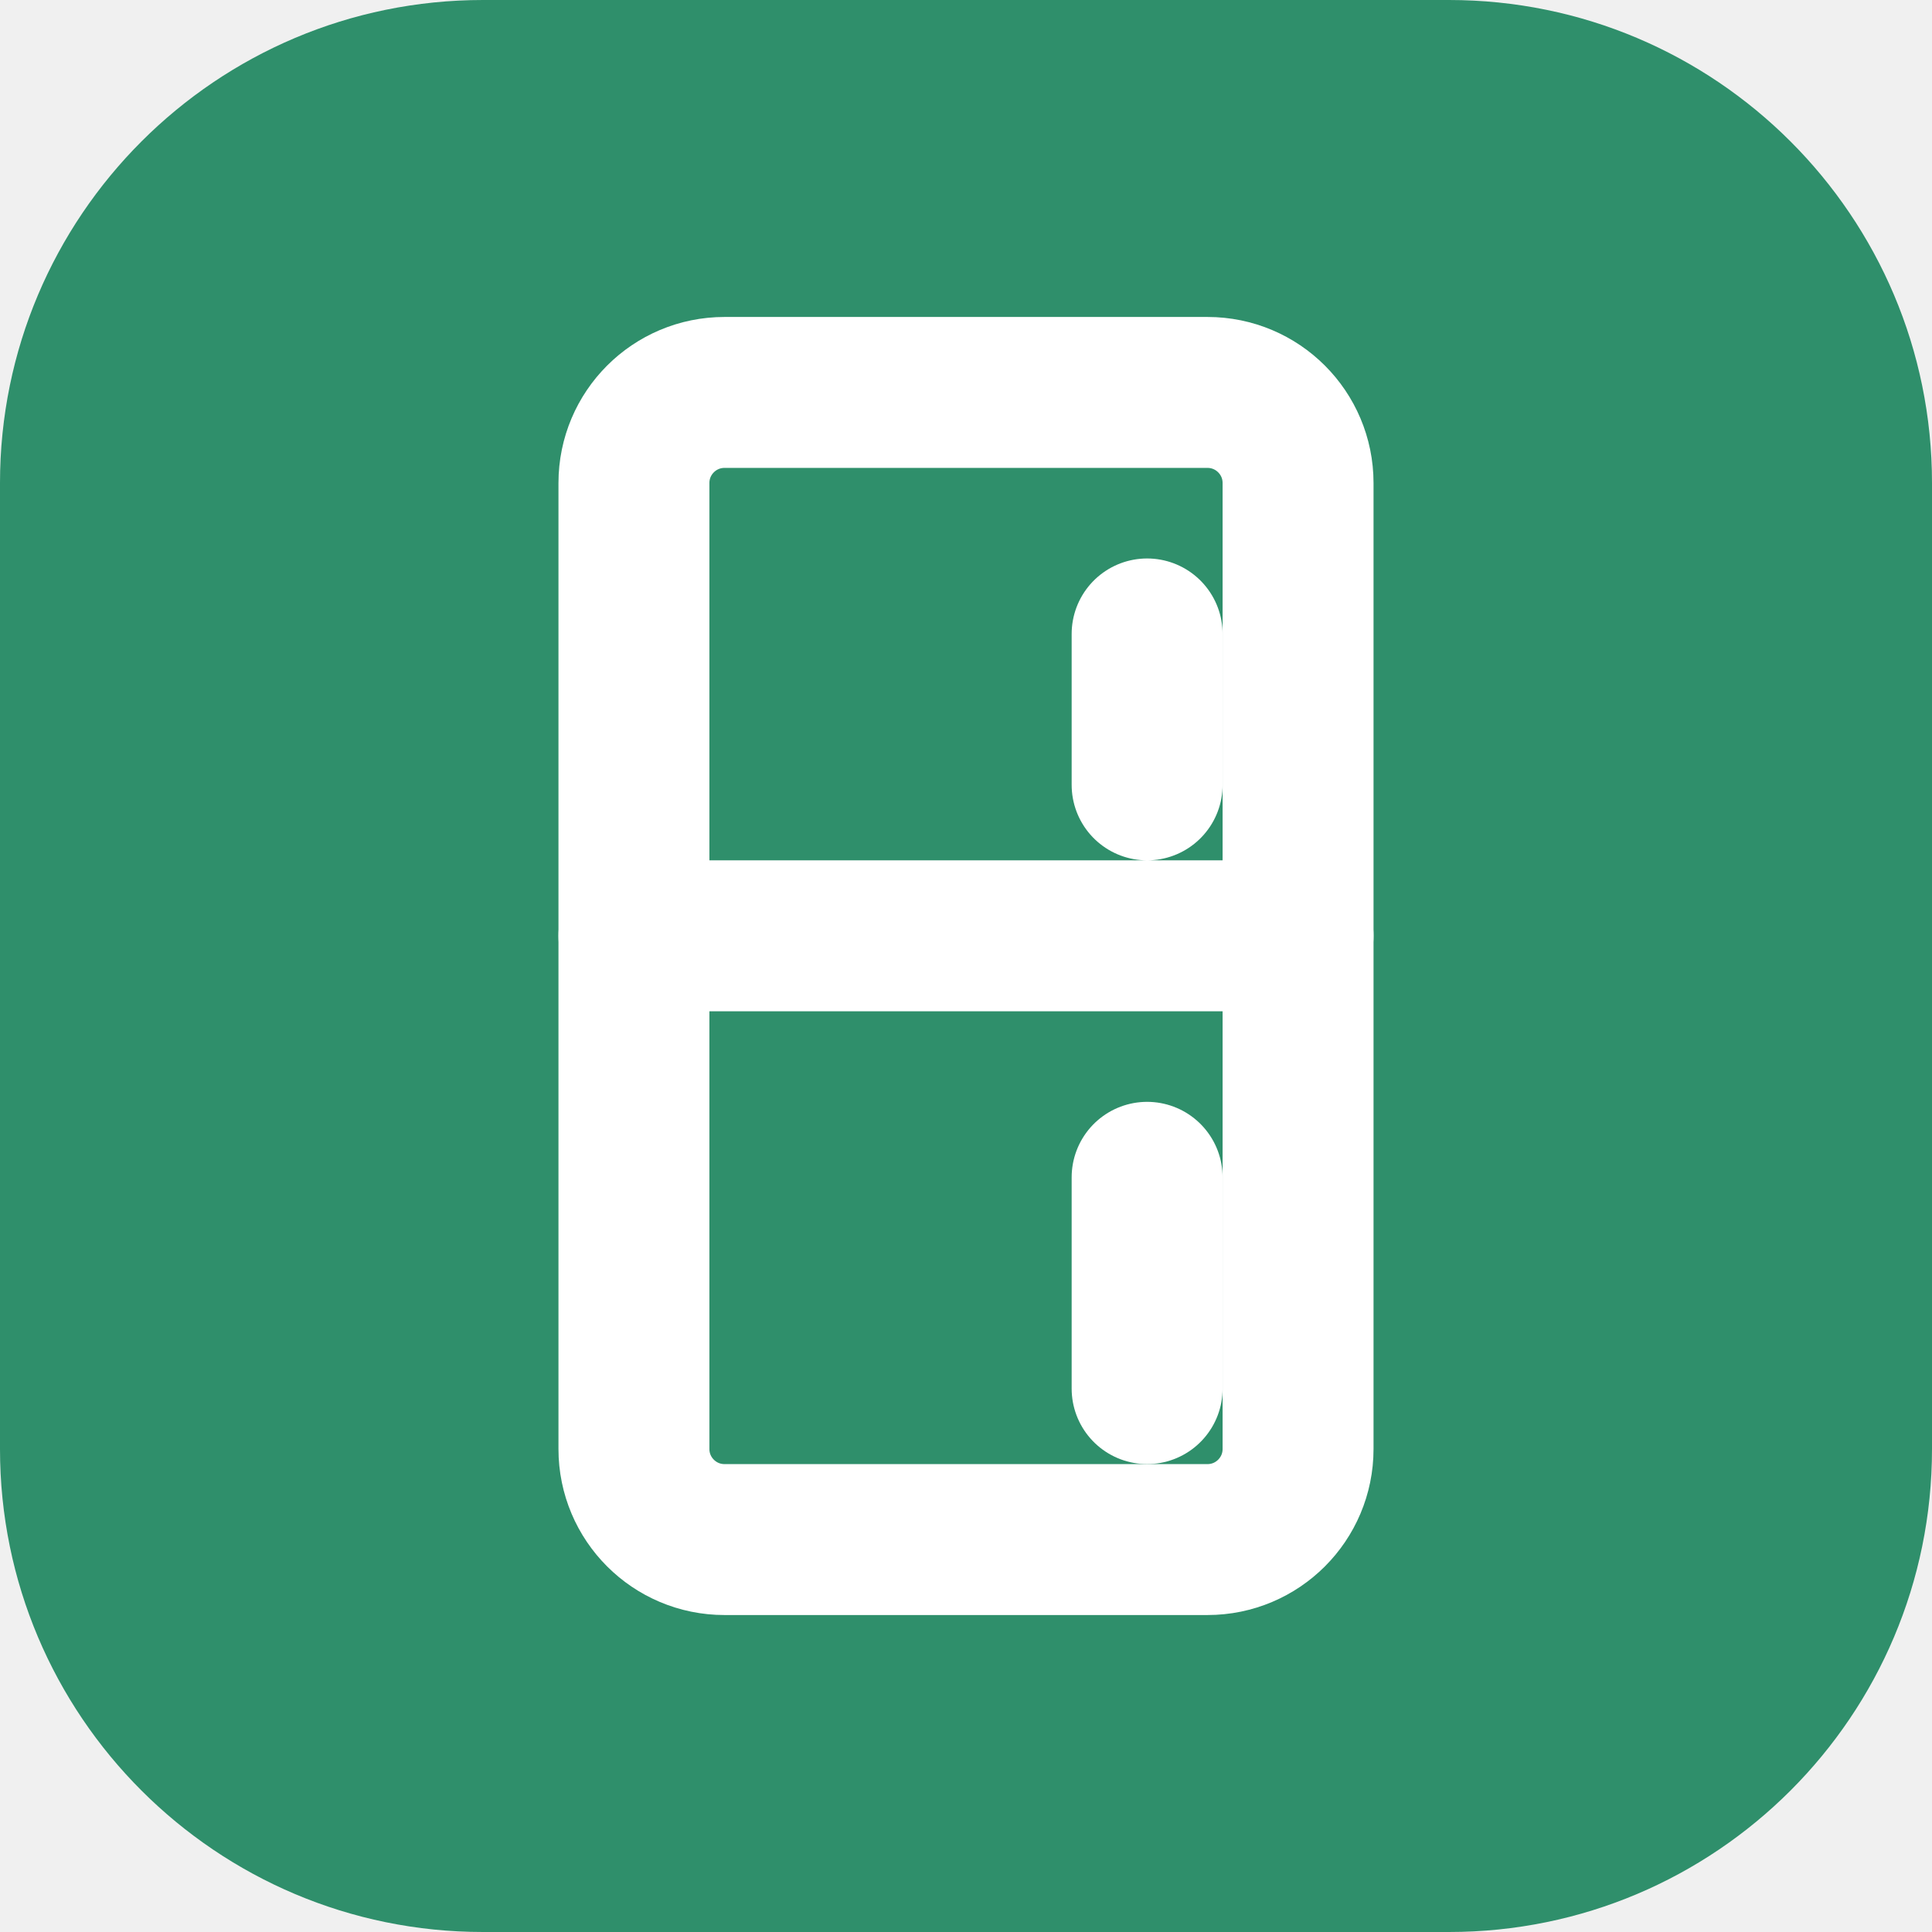
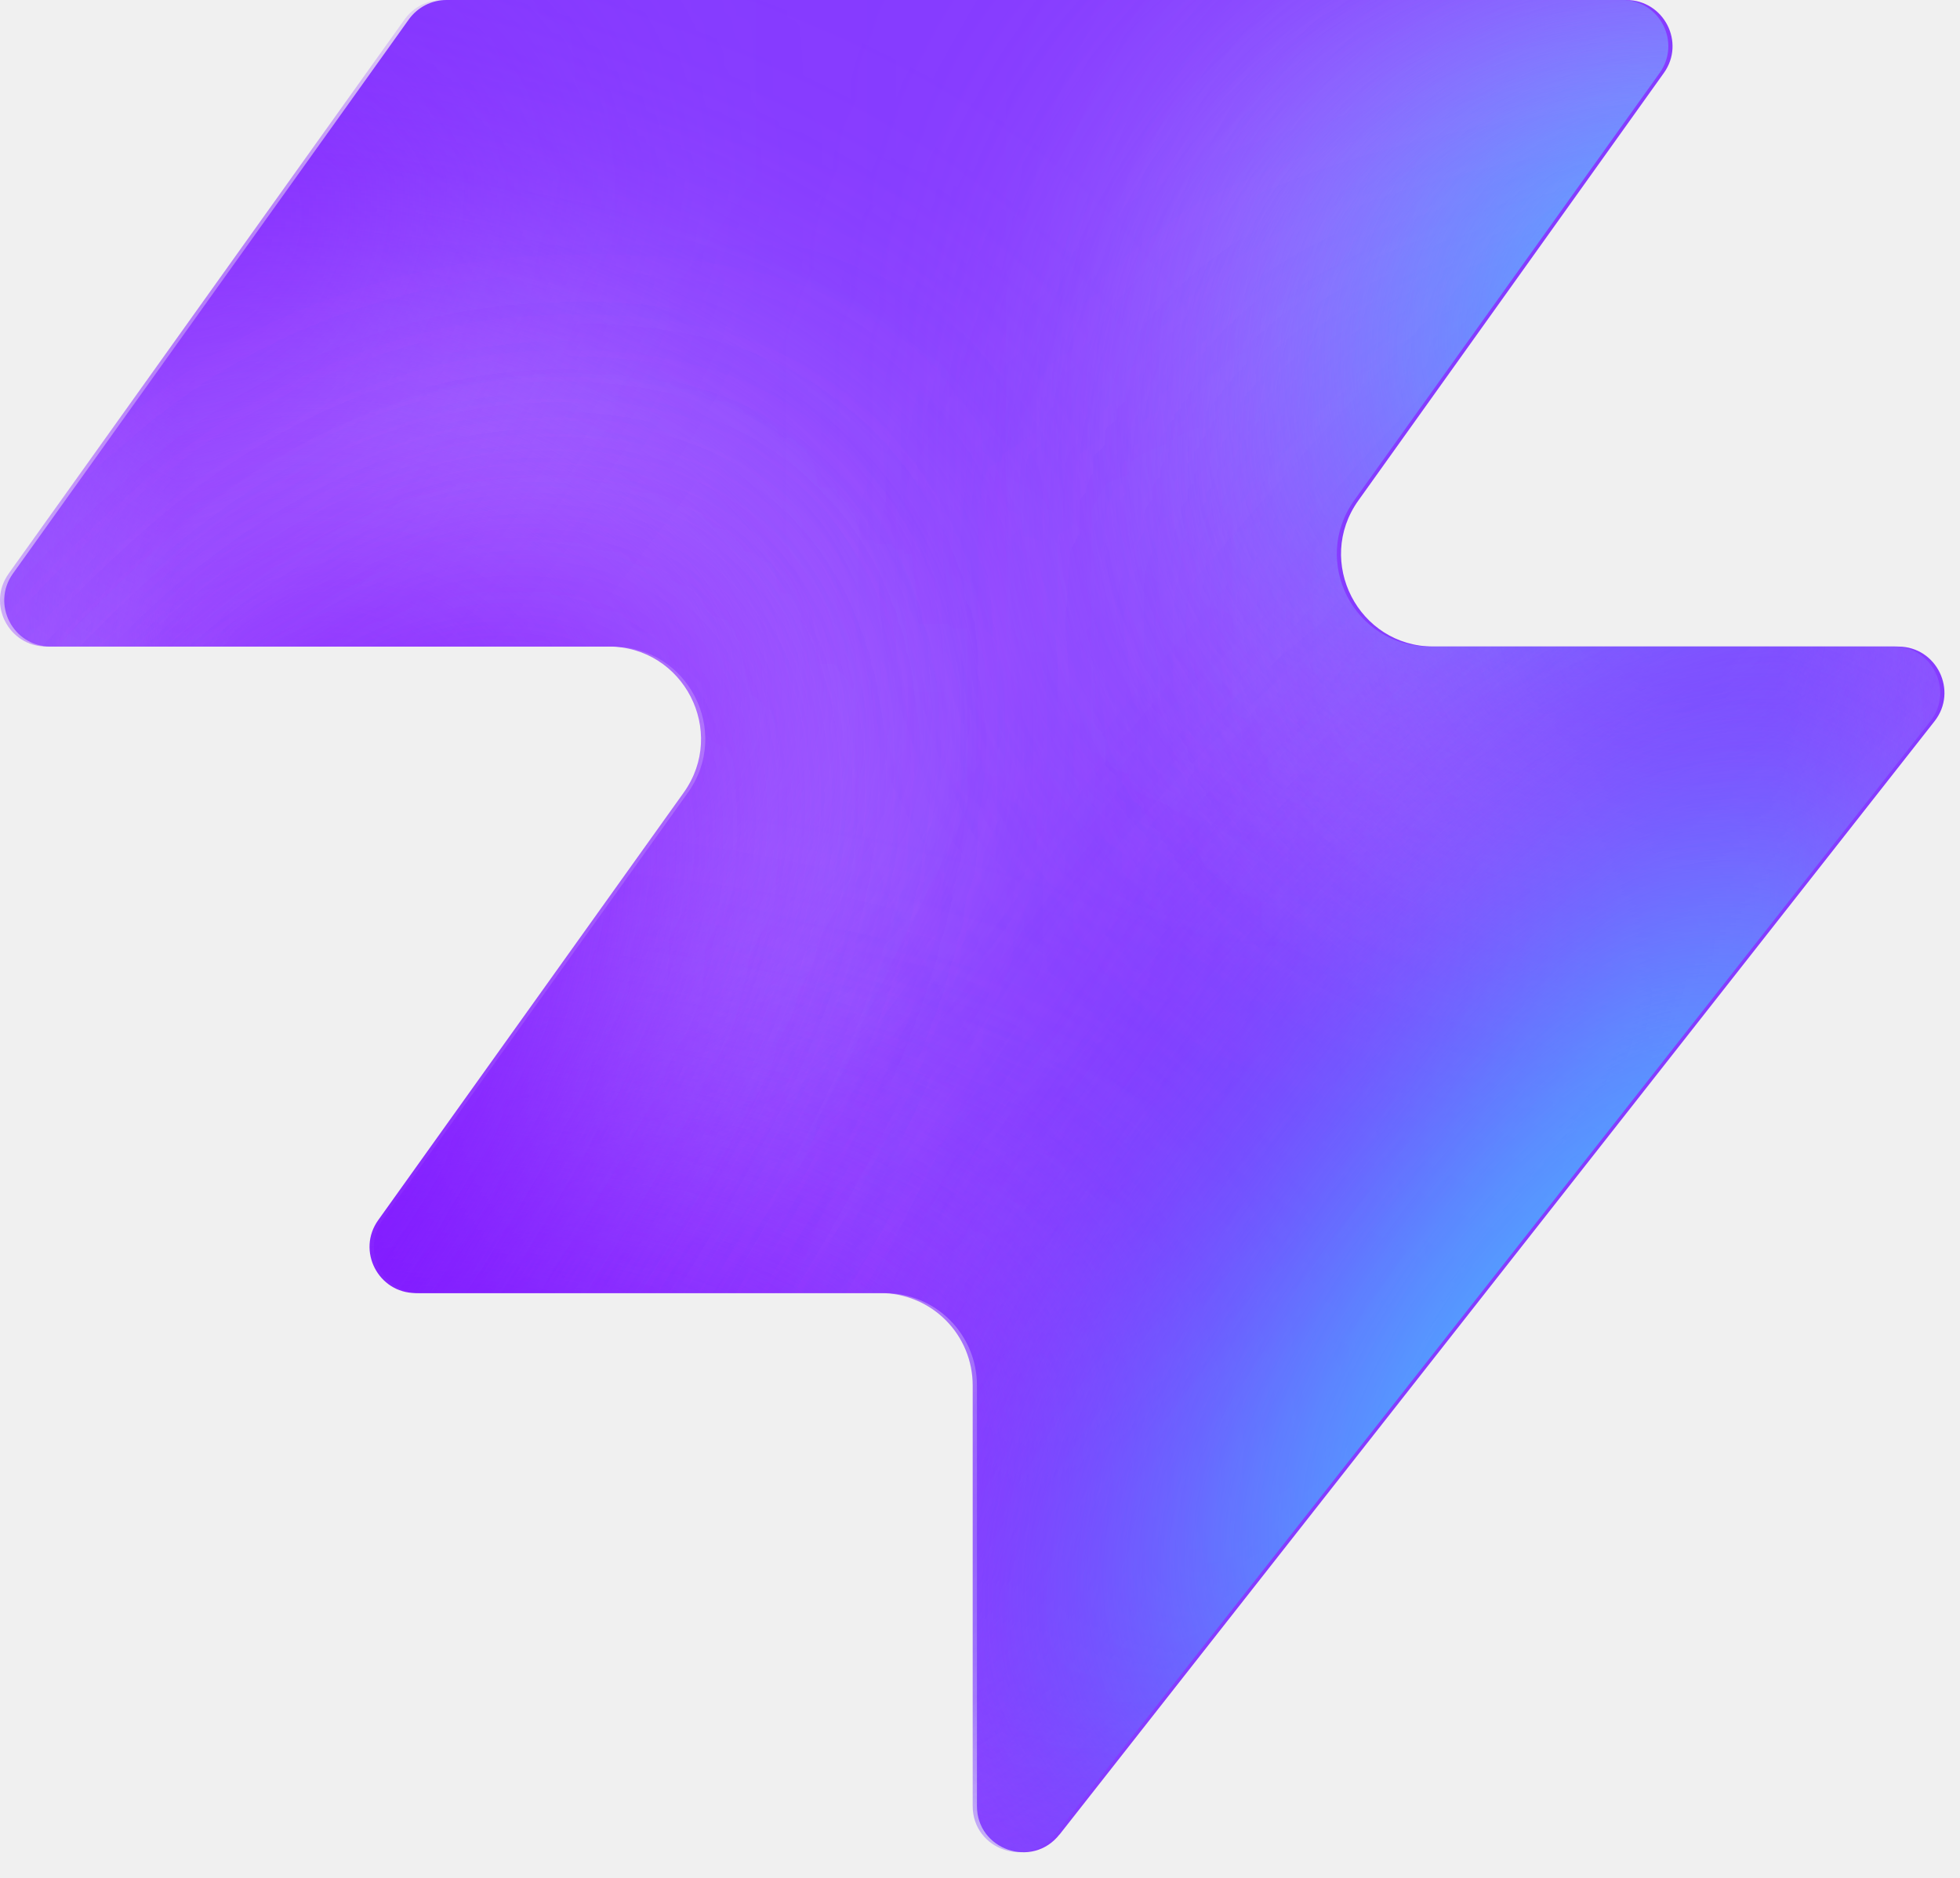
- <svg xmlns="http://www.w3.org/2000/svg" viewBox="0 0 64 64">
-   <rect width="64" height="64" rx="16" fill="#2F8F6B" />
-   <rect x="21" y="13" width="22" height="38" rx="3" fill="none" stroke="#fff" stroke-width="5" />
-   <path d="M21 31h22M38 21v5M38 39v7" stroke="#fff" stroke-width="5" stroke-linecap="round" />
+ <svg xmlns="http://www.w3.org/2000/svg" width="48" height="46" fill="none" viewBox="0 0 48 46">
+   <path fill="#863bff" d="M25.946 44.938c-.664.845-2.021.375-2.021-.698V33.937a2.26 2.26 0 0 0-2.262-2.262H10.287c-.92 0-1.456-1.04-.92-1.788l7.48-10.471c1.07-1.497 0-3.578-1.842-3.578H1.237c-.92 0-1.456-1.04-.92-1.788L10.013.474c.214-.297.556-.474.92-.474h28.894c.92 0 1.456 1.04.92 1.788l-7.48 10.471c-1.07 1.498 0 3.579 1.842 3.579h11.377c.943 0 1.473 1.088.89 1.83L25.947 44.94z" style="fill:#863bff;fill:color(display-p3 .525 .23 1);fill-opacity:1" />
+   <mask id="a" width="48" height="46" x="0" y="0" maskUnits="userSpaceOnUse" style="mask-type:alpha">
+     <path fill="#000" d="M25.842 44.938c-.664.844-2.021.375-2.021-.698V33.937a2.26 2.26 0 0 0-2.262-2.262H10.183c-.92 0-1.456-1.04-.92-1.788l7.48-10.471c1.07-1.498 0-3.579-1.842-3.579H1.133c-.92 0-1.456-1.04-.92-1.787L9.91.473c.214-.297.556-.474.92-.474h28.894c.92 0 1.456 1.04.92 1.788l-7.48 10.471c-1.07 1.498 0 3.578 1.842 3.578h11.377c.943 0 1.473 1.088.89 1.832L25.843 44.94z" style="fill:#000;fill-opacity:1" />
+   </mask>
+   <g mask="url(#a)">
+     <g filter="url(#b)">
+       <ellipse cx="5.508" cy="14.704" fill="#ede6ff" rx="5.508" ry="14.704" style="fill:#ede6ff;fill:color(display-p3 .927 .903 1);fill-opacity:1" transform="matrix(.00324 1 1 -.00324 -4.47 31.516)" />
+     </g>
+     <g filter="url(#c)">
+       <ellipse cx="10.399" cy="29.851" fill="#ede6ff" rx="10.399" ry="29.851" style="fill:#ede6ff;fill:color(display-p3 .927 .903 1);fill-opacity:1" transform="matrix(.00324 1 1 -.00324 -39.328 7.883)" />
+     </g>
+     <g filter="url(#d)">
+       <ellipse cx="5.508" cy="30.487" fill="#7e14ff" rx="5.508" ry="30.487" style="fill:#7e14ff;fill:color(display-p3 .492 .077 1);fill-opacity:1" transform="rotate(89.814 -25.913 -14.639)scale(1 -1)" />
+     </g>
+     <g filter="url(#e)">
+       <ellipse cx="5.508" cy="30.599" fill="#7e14ff" rx="5.508" ry="30.599" style="fill:#7e14ff;fill:color(display-p3 .492 .077 1);fill-opacity:1" transform="rotate(89.814 -32.644 -3.334)scale(1 -1)" />
+     </g>
+     <g filter="url(#f)">
+       <ellipse cx="5.508" cy="30.599" fill="#7e14ff" rx="5.508" ry="30.599" style="fill:#7e14ff;fill:color(display-p3 .492 .077 1);fill-opacity:1" transform="matrix(.00324 1 1 -.00324 -34.34 30.47)" />
+     </g>
+     <g filter="url(#g)">
+       <ellipse cx="14.072" cy="22.078" fill="#ede6ff" rx="14.072" ry="22.078" style="fill:#ede6ff;fill:color(display-p3 .927 .903 1);fill-opacity:1" transform="rotate(93.35 24.506 48.493)scale(-1 1)" />
+     </g>
+     <g filter="url(#h)">
+       <ellipse cx="3.47" cy="21.501" fill="#7e14ff" rx="3.47" ry="21.501" style="fill:#7e14ff;fill:color(display-p3 .492 .077 1);fill-opacity:1" transform="rotate(89.009 28.708 47.59)scale(-1 1)" />
+     </g>
+     <g filter="url(#i)">
+       <ellipse cx="3.47" cy="21.501" fill="#7e14ff" rx="3.47" ry="21.501" style="fill:#7e14ff;fill:color(display-p3 .492 .077 1);fill-opacity:1" transform="rotate(89.009 28.708 47.59)scale(-1 1)" />
+     </g>
+     <g filter="url(#j)">
+       <ellipse cx=".387" cy="8.972" fill="#7e14ff" rx="4.407" ry="29.108" style="fill:#7e14ff;fill:color(display-p3 .492 .077 1);fill-opacity:1" transform="rotate(39.51 .387 8.972)" />
+     </g>
+     <g filter="url(#k)">
+       <ellipse cx="47.523" cy="-6.092" fill="#7e14ff" rx="4.407" ry="29.108" style="fill:#7e14ff;fill:color(display-p3 .492 .077 1);fill-opacity:1" transform="rotate(37.892 47.523 -6.092)" />
+     </g>
+     <g filter="url(#l)">
+       <ellipse cx="41.412" cy="6.333" fill="#47bfff" rx="5.971" ry="9.665" style="fill:#47bfff;fill:color(display-p3 .28 .748 1);fill-opacity:1" transform="rotate(37.892 41.412 6.333)" />
+     </g>
+     <g filter="url(#m)">
+       <ellipse cx="-1.879" cy="38.332" fill="#7e14ff" rx="4.407" ry="29.108" style="fill:#7e14ff;fill:color(display-p3 .492 .077 1);fill-opacity:1" transform="rotate(37.892 -1.88 38.332)" />
+     </g>
+     <g filter="url(#n)">
+       <ellipse cx="-1.879" cy="38.332" fill="#7e14ff" rx="4.407" ry="29.108" style="fill:#7e14ff;fill:color(display-p3 .492 .077 1);fill-opacity:1" transform="rotate(37.892 -1.88 38.332)" />
+     </g>
+     <g filter="url(#o)">
+       <ellipse cx="35.651" cy="29.907" fill="#7e14ff" rx="4.407" ry="29.108" style="fill:#7e14ff;fill:color(display-p3 .492 .077 1);fill-opacity:1" transform="rotate(37.892 35.651 29.907)" />
+     </g>
+     <g filter="url(#p)">
+       <ellipse cx="38.418" cy="32.4" fill="#47bfff" rx="5.971" ry="15.297" style="fill:#47bfff;fill:color(display-p3 .28 .748 1);fill-opacity:1" transform="rotate(37.892 38.418 32.4)" />
+     </g>
+   </g>
+   <defs>
+     <filter id="b" width="60.045" height="41.654" x="-19.77" y="16.149" color-interpolation-filters="sRGB" filterUnits="userSpaceOnUse">
+       <feFlood flood-opacity="0" result="BackgroundImageFix" />
+       <feBlend in="SourceGraphic" in2="BackgroundImageFix" result="shape" />
+       <feGaussianBlur result="effect1_foregroundBlur_2002_17158" stdDeviation="7.659" />
+     </filter>
+     <filter id="c" width="90.34" height="51.437" x="-54.613" y="-7.533" color-interpolation-filters="sRGB" filterUnits="userSpaceOnUse">
+       <feFlood flood-opacity="0" result="BackgroundImageFix" />
+       <feBlend in="SourceGraphic" in2="BackgroundImageFix" result="shape" />
+       <feGaussianBlur result="effect1_foregroundBlur_2002_17158" stdDeviation="7.659" />
+     </filter>
+     <filter id="d" width="79.355" height="29.4" x="-49.64" y="2.03" color-interpolation-filters="sRGB" filterUnits="userSpaceOnUse">
+       <feFlood flood-opacity="0" result="BackgroundImageFix" />
+       <feBlend in="SourceGraphic" in2="BackgroundImageFix" result="shape" />
+       <feGaussianBlur result="effect1_foregroundBlur_2002_17158" stdDeviation="4.596" />
+     </filter>
+     <filter id="e" width="79.579" height="29.4" x="-45.045" y="20.029" color-interpolation-filters="sRGB" filterUnits="userSpaceOnUse">
+       <feFlood flood-opacity="0" result="BackgroundImageFix" />
+       <feBlend in="SourceGraphic" in2="BackgroundImageFix" result="shape" />
+       <feGaussianBlur result="effect1_foregroundBlur_2002_17158" stdDeviation="4.596" />
+     </filter>
+     <filter id="f" width="79.579" height="29.4" x="-43.513" y="21.178" color-interpolation-filters="sRGB" filterUnits="userSpaceOnUse">
+       <feFlood flood-opacity="0" result="BackgroundImageFix" />
+       <feBlend in="SourceGraphic" in2="BackgroundImageFix" result="shape" />
+       <feGaussianBlur result="effect1_foregroundBlur_2002_17158" stdDeviation="4.596" />
+     </filter>
+     <filter id="g" width="74.749" height="58.852" x="15.756" y="-17.901" color-interpolation-filters="sRGB" filterUnits="userSpaceOnUse">
+       <feFlood flood-opacity="0" result="BackgroundImageFix" />
+       <feBlend in="SourceGraphic" in2="BackgroundImageFix" result="shape" />
+       <feGaussianBlur result="effect1_foregroundBlur_2002_17158" stdDeviation="7.659" />
+     </filter>
+     <filter id="h" width="61.377" height="25.362" x="23.548" y="2.284" color-interpolation-filters="sRGB" filterUnits="userSpaceOnUse">
+       <feFlood flood-opacity="0" result="BackgroundImageFix" />
+       <feBlend in="SourceGraphic" in2="BackgroundImageFix" result="shape" />
+       <feGaussianBlur result="effect1_foregroundBlur_2002_17158" stdDeviation="4.596" />
+     </filter>
+     <filter id="i" width="61.377" height="25.362" x="23.548" y="2.284" color-interpolation-filters="sRGB" filterUnits="userSpaceOnUse">
+       <feFlood flood-opacity="0" result="BackgroundImageFix" />
+       <feBlend in="SourceGraphic" in2="BackgroundImageFix" result="shape" />
+       <feGaussianBlur result="effect1_foregroundBlur_2002_17158" stdDeviation="4.596" />
+     </filter>
+     <filter id="j" width="56.045" height="63.649" x="-27.636" y="-22.853" color-interpolation-filters="sRGB" filterUnits="userSpaceOnUse">
+       <feFlood flood-opacity="0" result="BackgroundImageFix" />
+       <feBlend in="SourceGraphic" in2="BackgroundImageFix" result="shape" />
+       <feGaussianBlur result="effect1_foregroundBlur_2002_17158" stdDeviation="4.596" />
+     </filter>
+     <filter id="k" width="54.814" height="64.646" x="20.116" y="-38.415" color-interpolation-filters="sRGB" filterUnits="userSpaceOnUse">
+       <feFlood flood-opacity="0" result="BackgroundImageFix" />
+       <feBlend in="SourceGraphic" in2="BackgroundImageFix" result="shape" />
+       <feGaussianBlur result="effect1_foregroundBlur_2002_17158" stdDeviation="4.596" />
+     </filter>
+     <filter id="l" width="33.541" height="35.313" x="24.641" y="-11.323" color-interpolation-filters="sRGB" filterUnits="userSpaceOnUse">
+       <feFlood flood-opacity="0" result="BackgroundImageFix" />
+       <feBlend in="SourceGraphic" in2="BackgroundImageFix" result="shape" />
+       <feGaussianBlur result="effect1_foregroundBlur_2002_17158" stdDeviation="4.596" />
+     </filter>
+     <filter id="m" width="54.814" height="64.646" x="-29.286" y="6.009" color-interpolation-filters="sRGB" filterUnits="userSpaceOnUse">
+       <feFlood flood-opacity="0" result="BackgroundImageFix" />
+       <feBlend in="SourceGraphic" in2="BackgroundImageFix" result="shape" />
+       <feGaussianBlur result="effect1_foregroundBlur_2002_17158" stdDeviation="4.596" />
+     </filter>
+     <filter id="n" width="54.814" height="64.646" x="-29.286" y="6.009" color-interpolation-filters="sRGB" filterUnits="userSpaceOnUse">
+       <feFlood flood-opacity="0" result="BackgroundImageFix" />
+       <feBlend in="SourceGraphic" in2="BackgroundImageFix" result="shape" />
+       <feGaussianBlur result="effect1_foregroundBlur_2002_17158" stdDeviation="4.596" />
+     </filter>
+     <filter id="o" width="54.814" height="64.646" x="8.244" y="-2.416" color-interpolation-filters="sRGB" filterUnits="userSpaceOnUse">
+       <feFlood flood-opacity="0" result="BackgroundImageFix" />
+       <feBlend in="SourceGraphic" in2="BackgroundImageFix" result="shape" />
+       <feGaussianBlur result="effect1_foregroundBlur_2002_17158" stdDeviation="4.596" />
+     </filter>
+     <filter id="p" width="39.409" height="43.623" x="18.713" y="10.588" color-interpolation-filters="sRGB" filterUnits="userSpaceOnUse">
+       <feFlood flood-opacity="0" result="BackgroundImageFix" />
+       <feBlend in="SourceGraphic" in2="BackgroundImageFix" result="shape" />
+       <feGaussianBlur result="effect1_foregroundBlur_2002_17158" stdDeviation="4.596" />
+     </filter>
+   </defs>
</svg>
